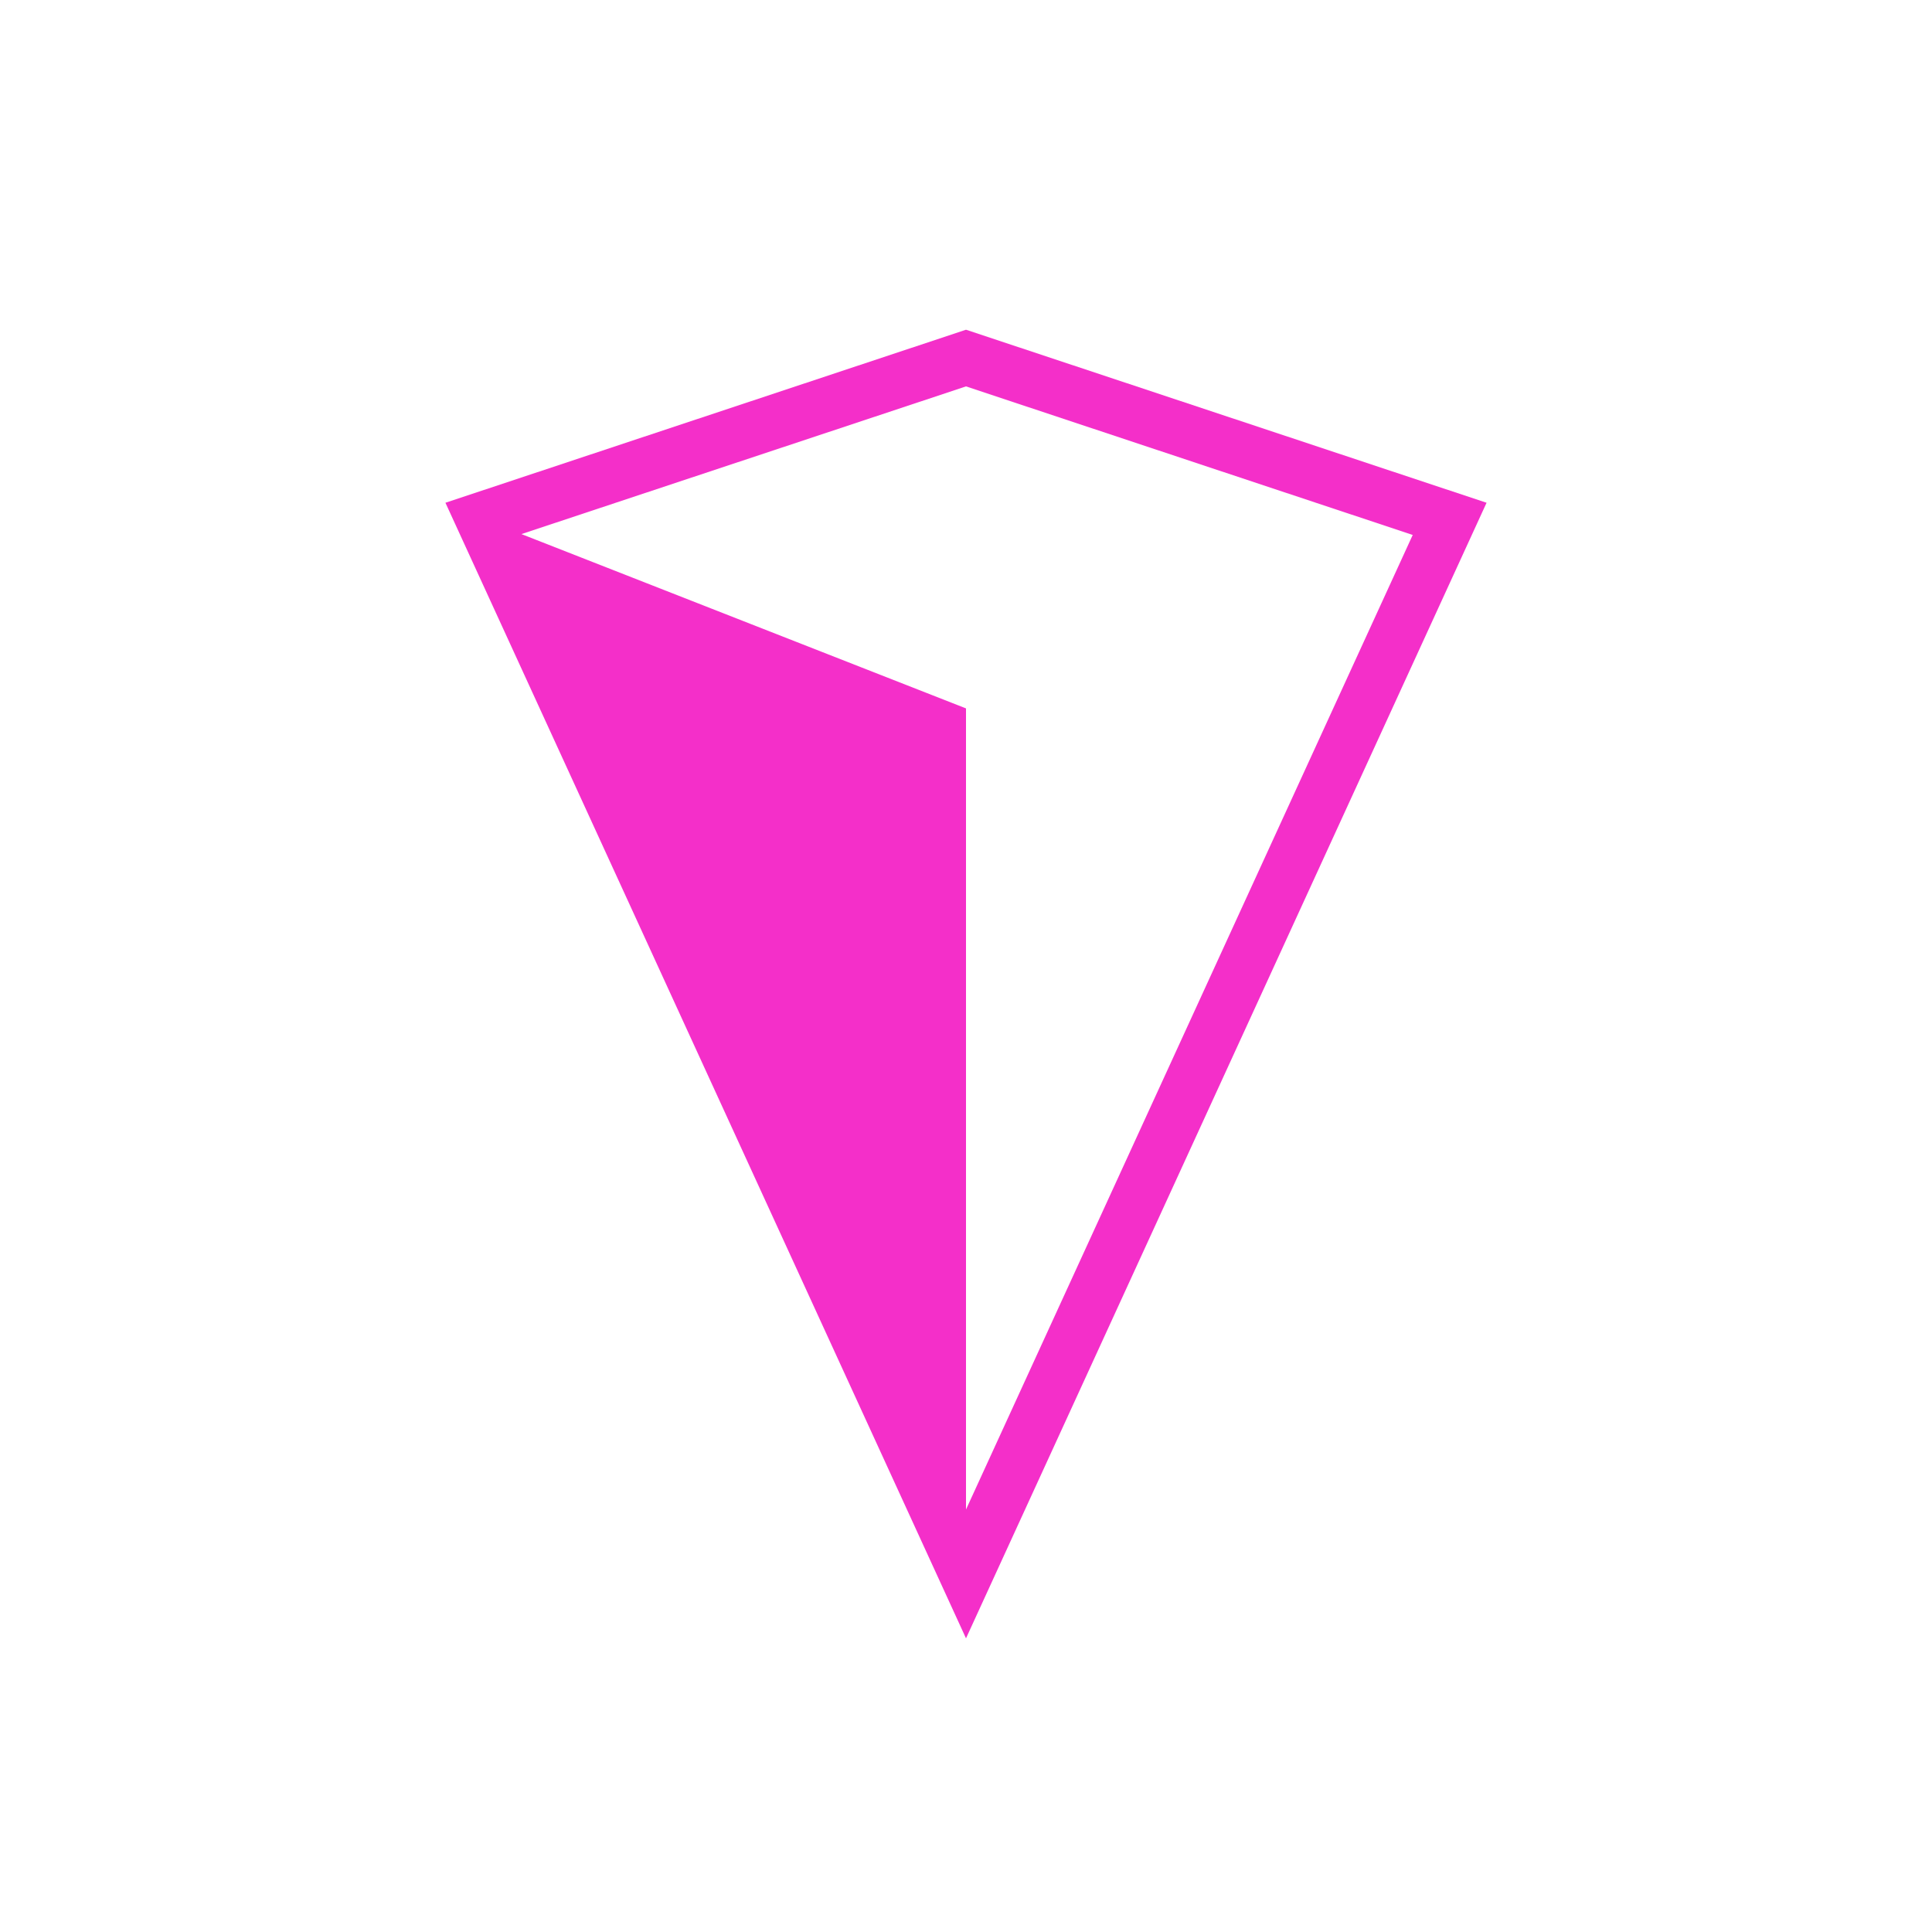
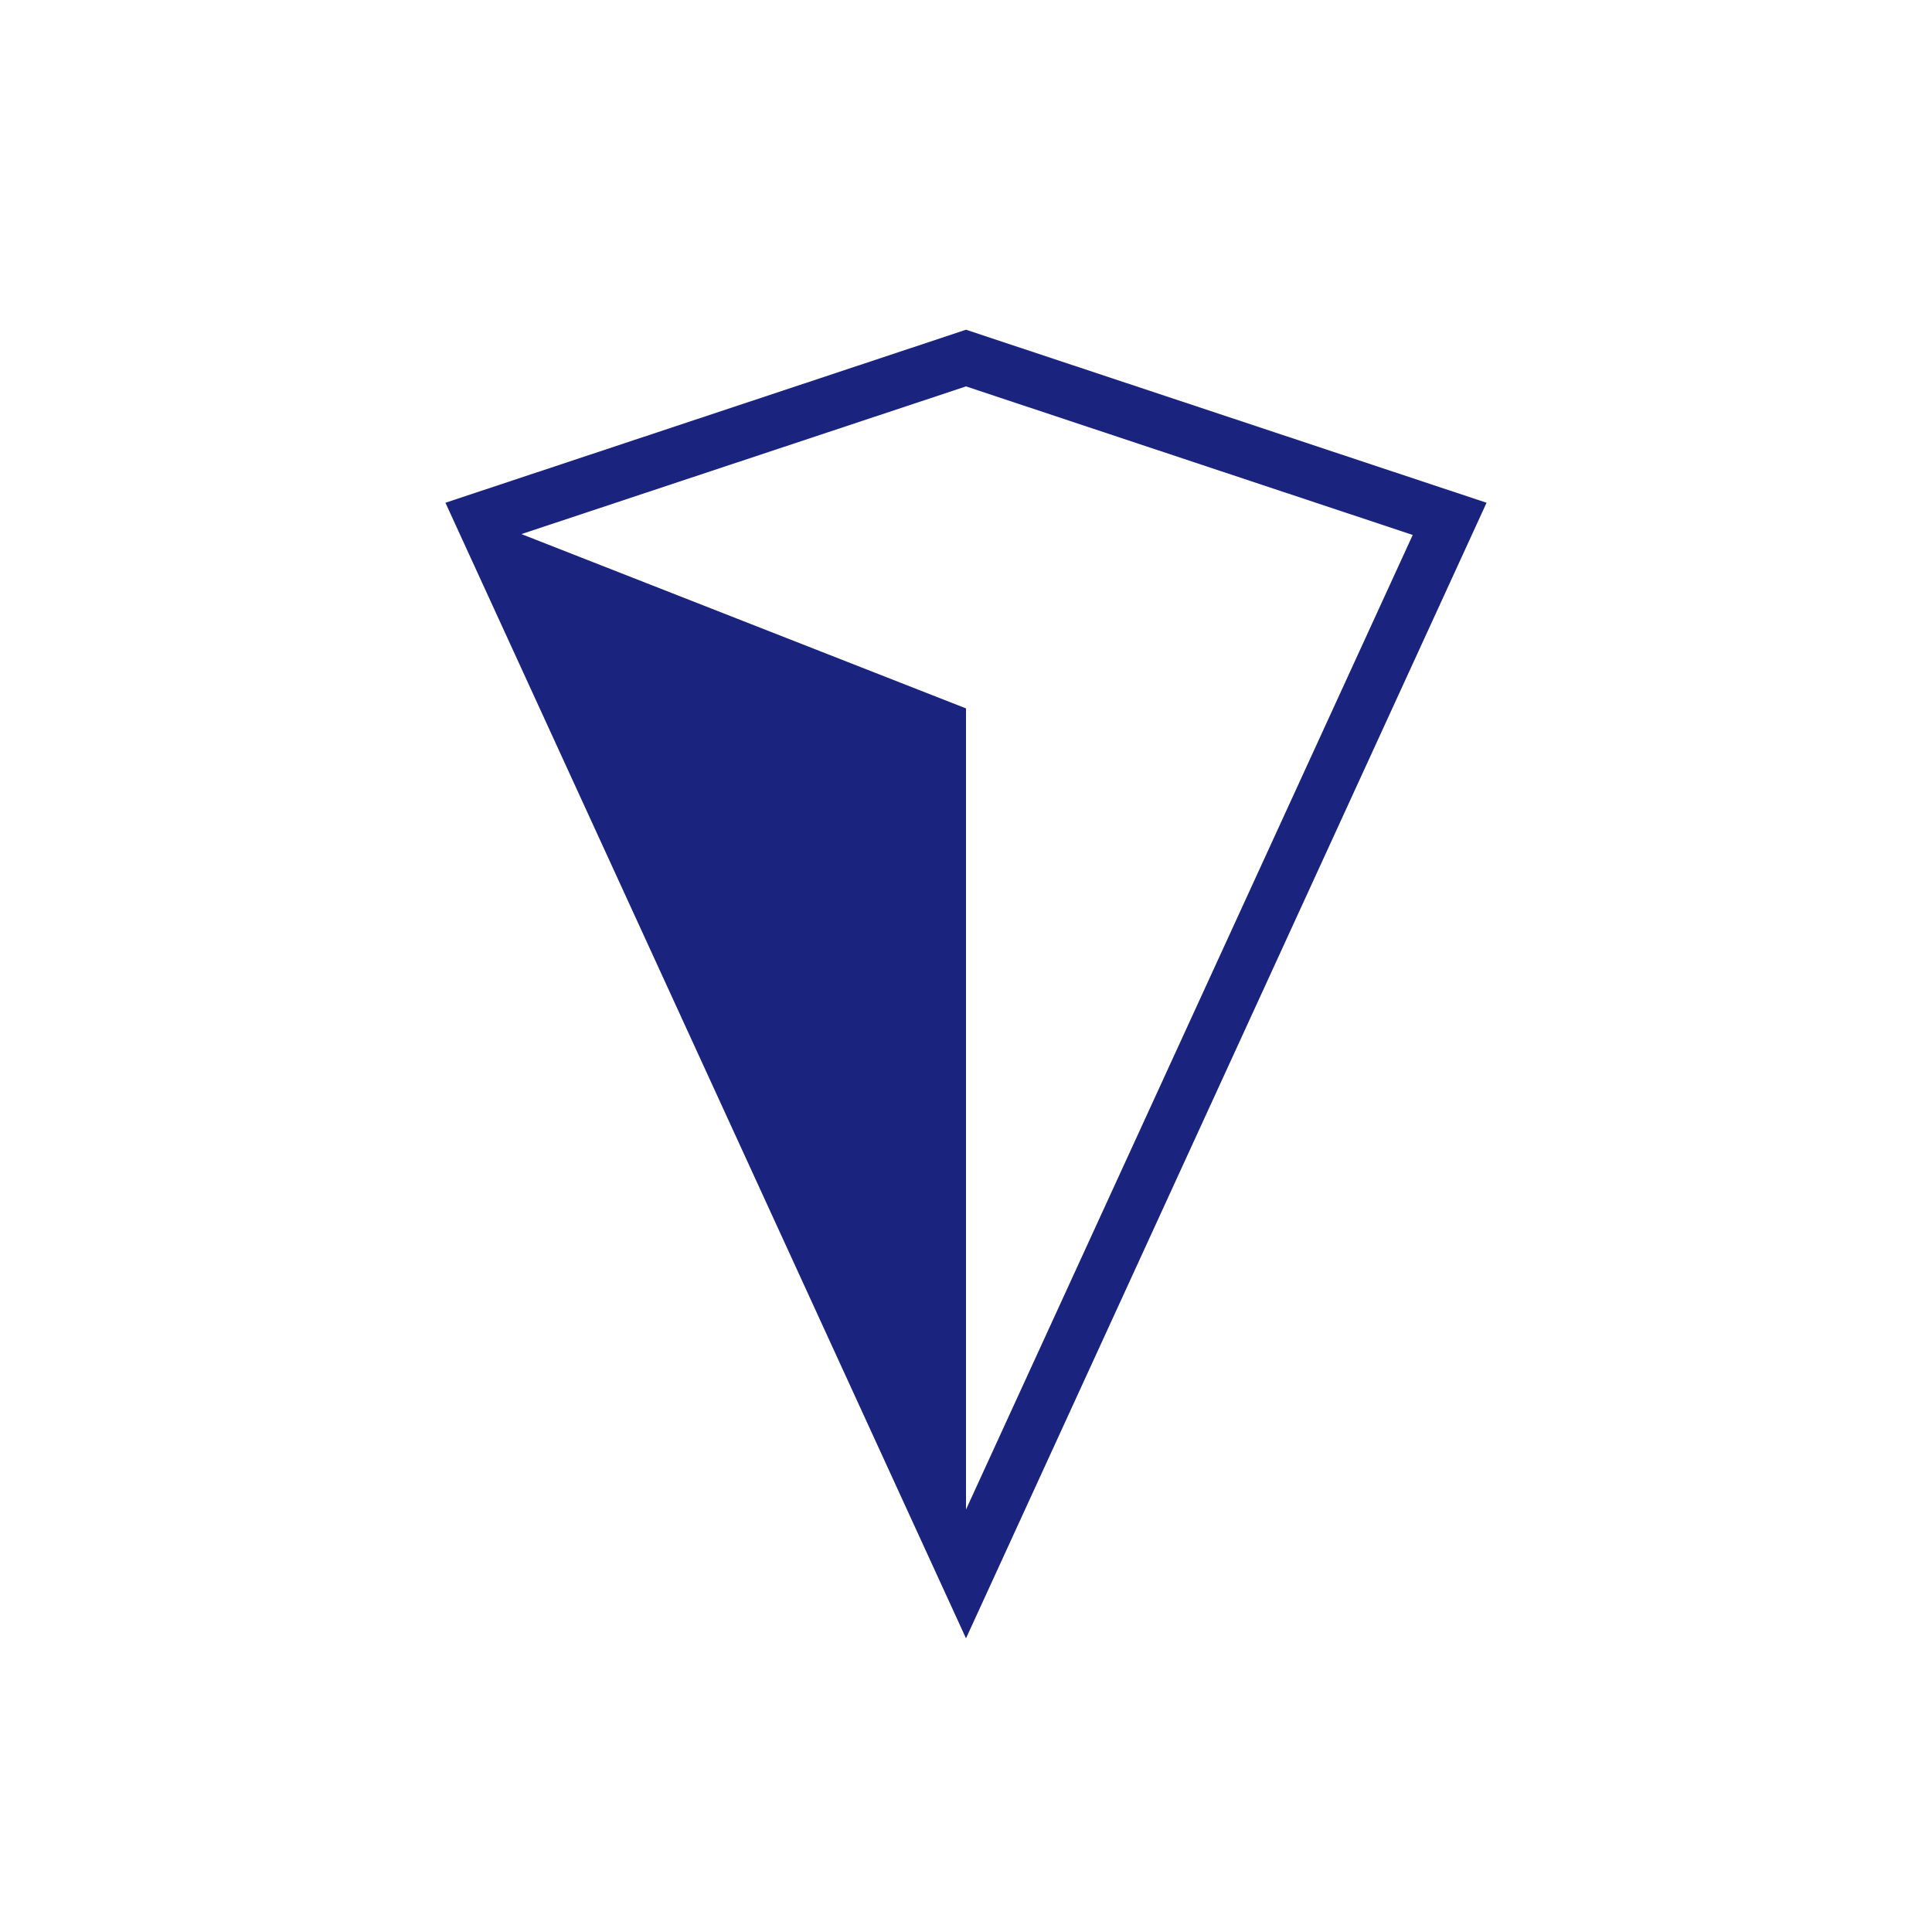
<svg xmlns="http://www.w3.org/2000/svg" data-name="Layer 1" viewBox="0 0 90 90">
-   <path fill="#F42FC9" d="M45 15.36l-24.25 8.06L45 76.32l24.25-52.9zm-20.71 9.52L45 18l20.81 6.92L45 70.32V33z" />
+   <path fill="#1a237e" d="M45 15.36l-24.25 8.06L45 76.32l24.25-52.9zm-20.71 9.52L45 18l20.81 6.92L45 70.32V33z" />
</svg>
